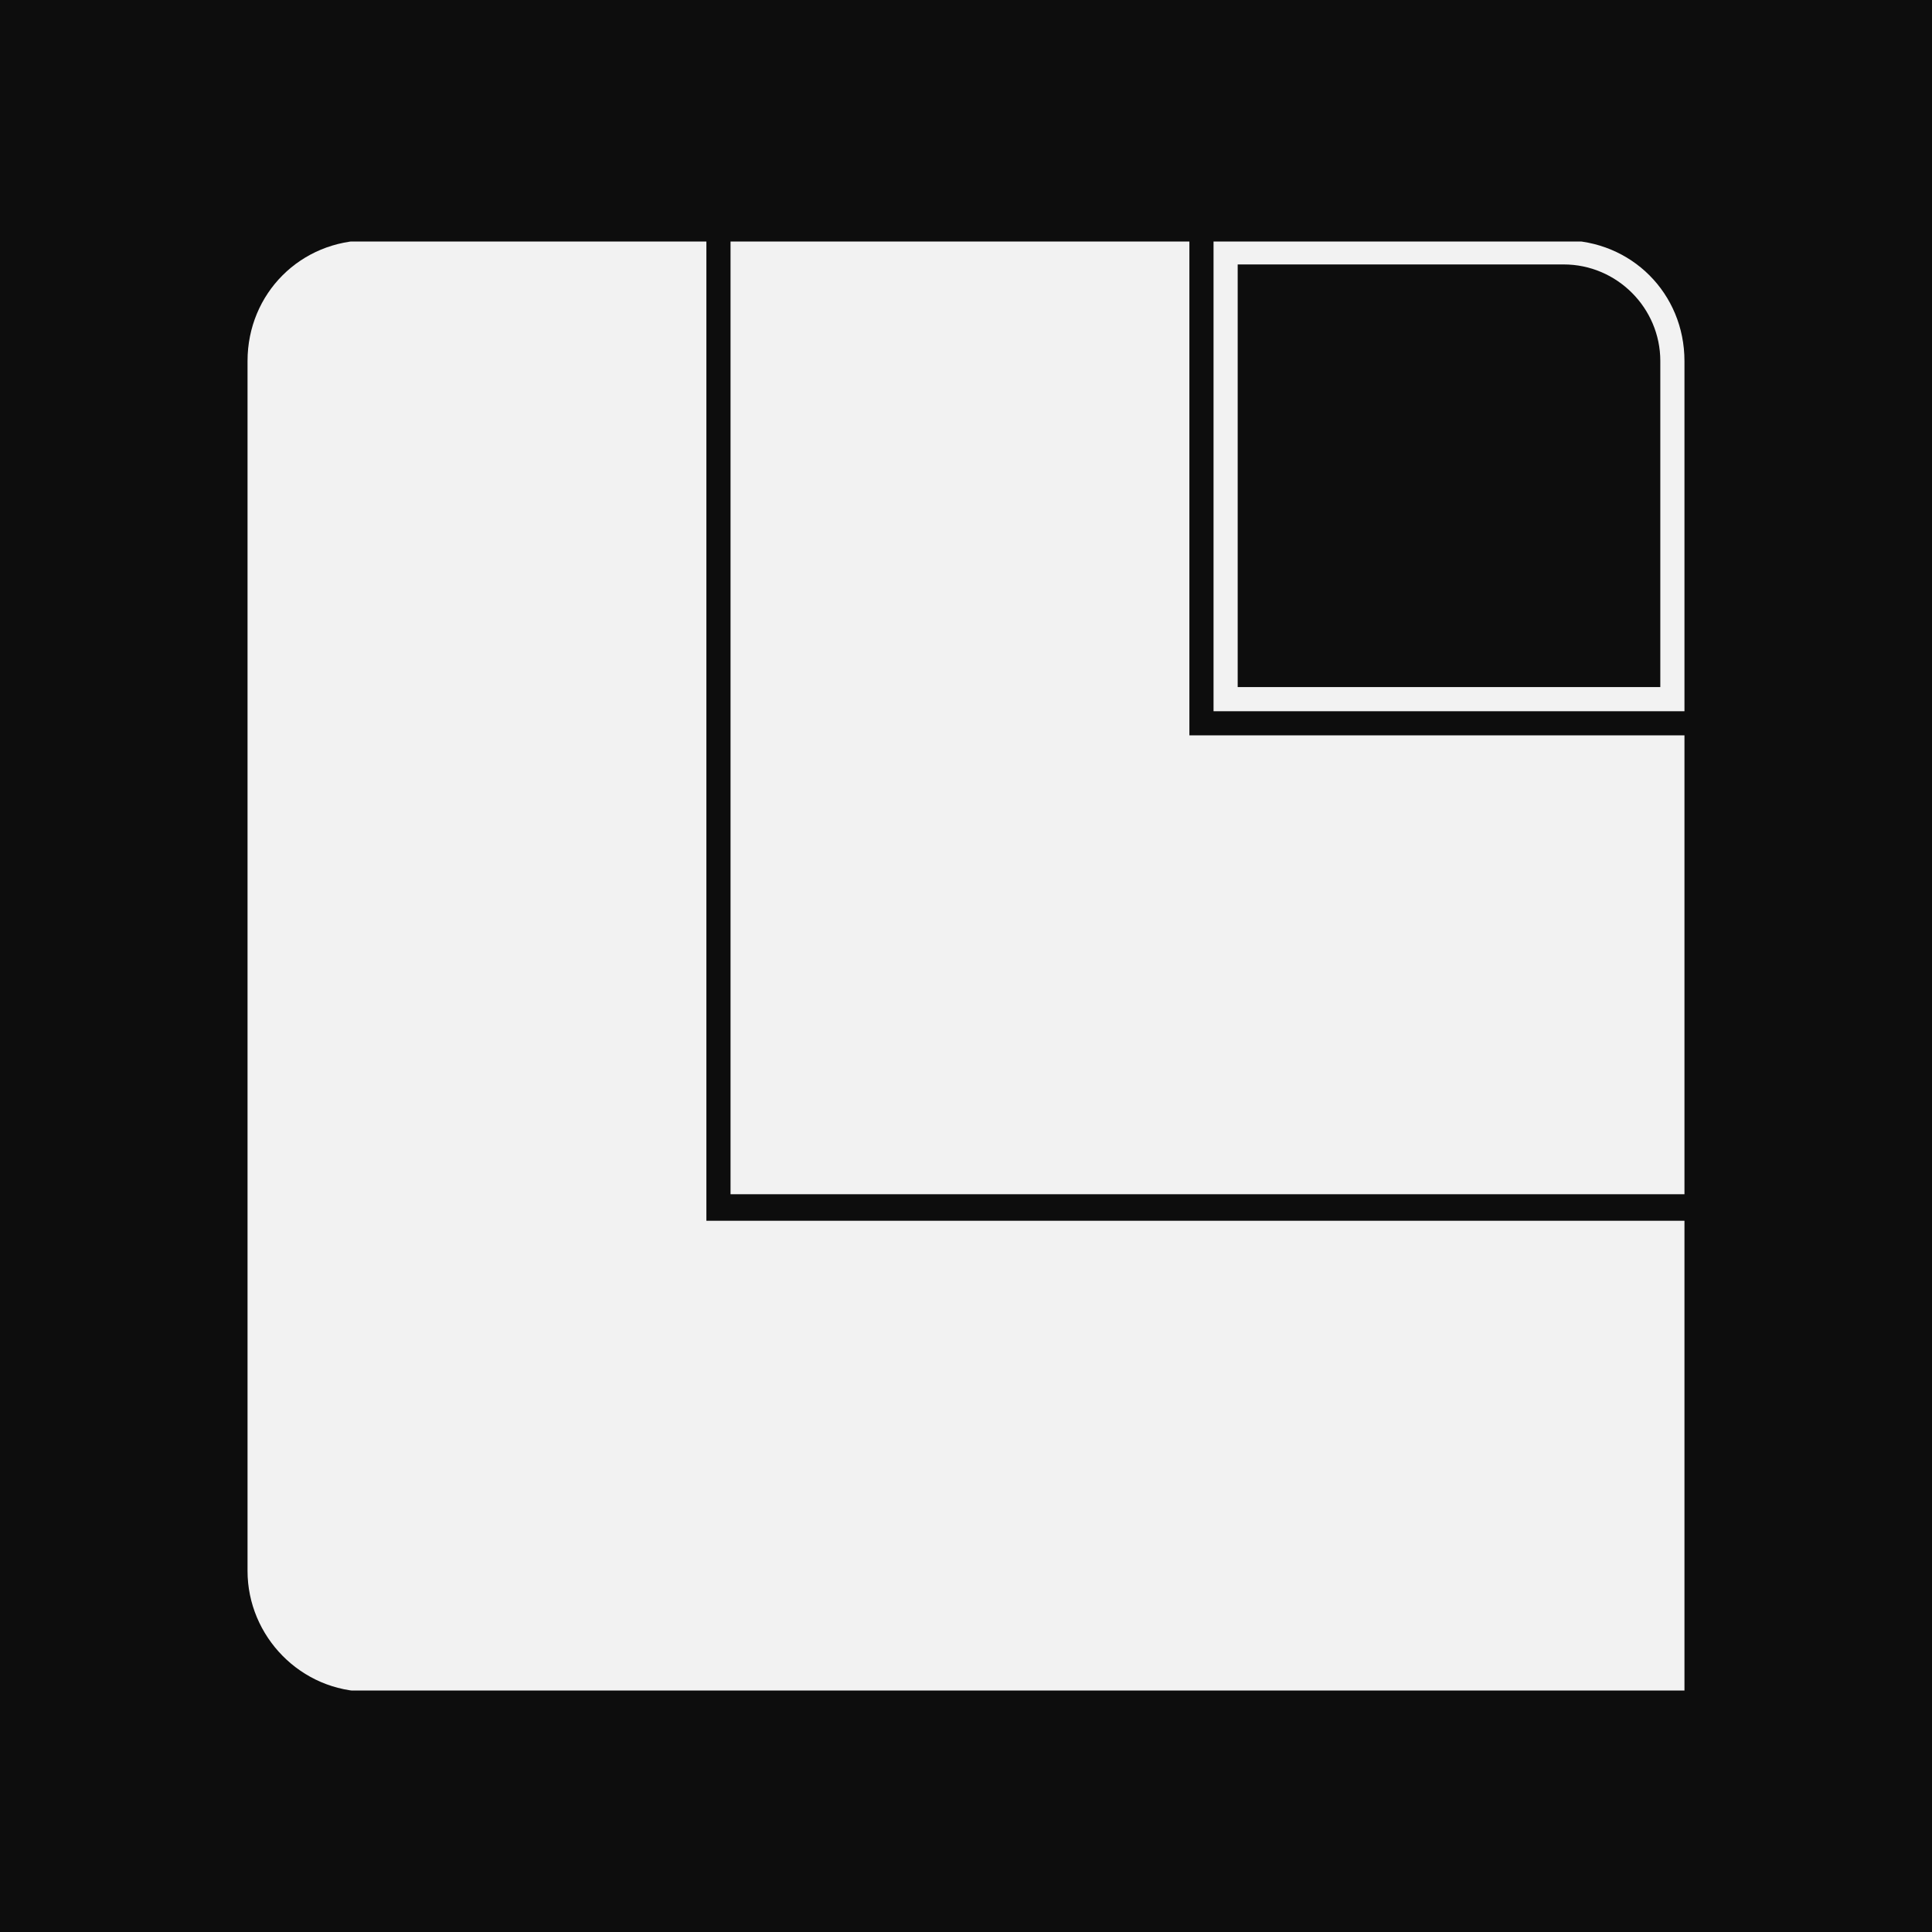
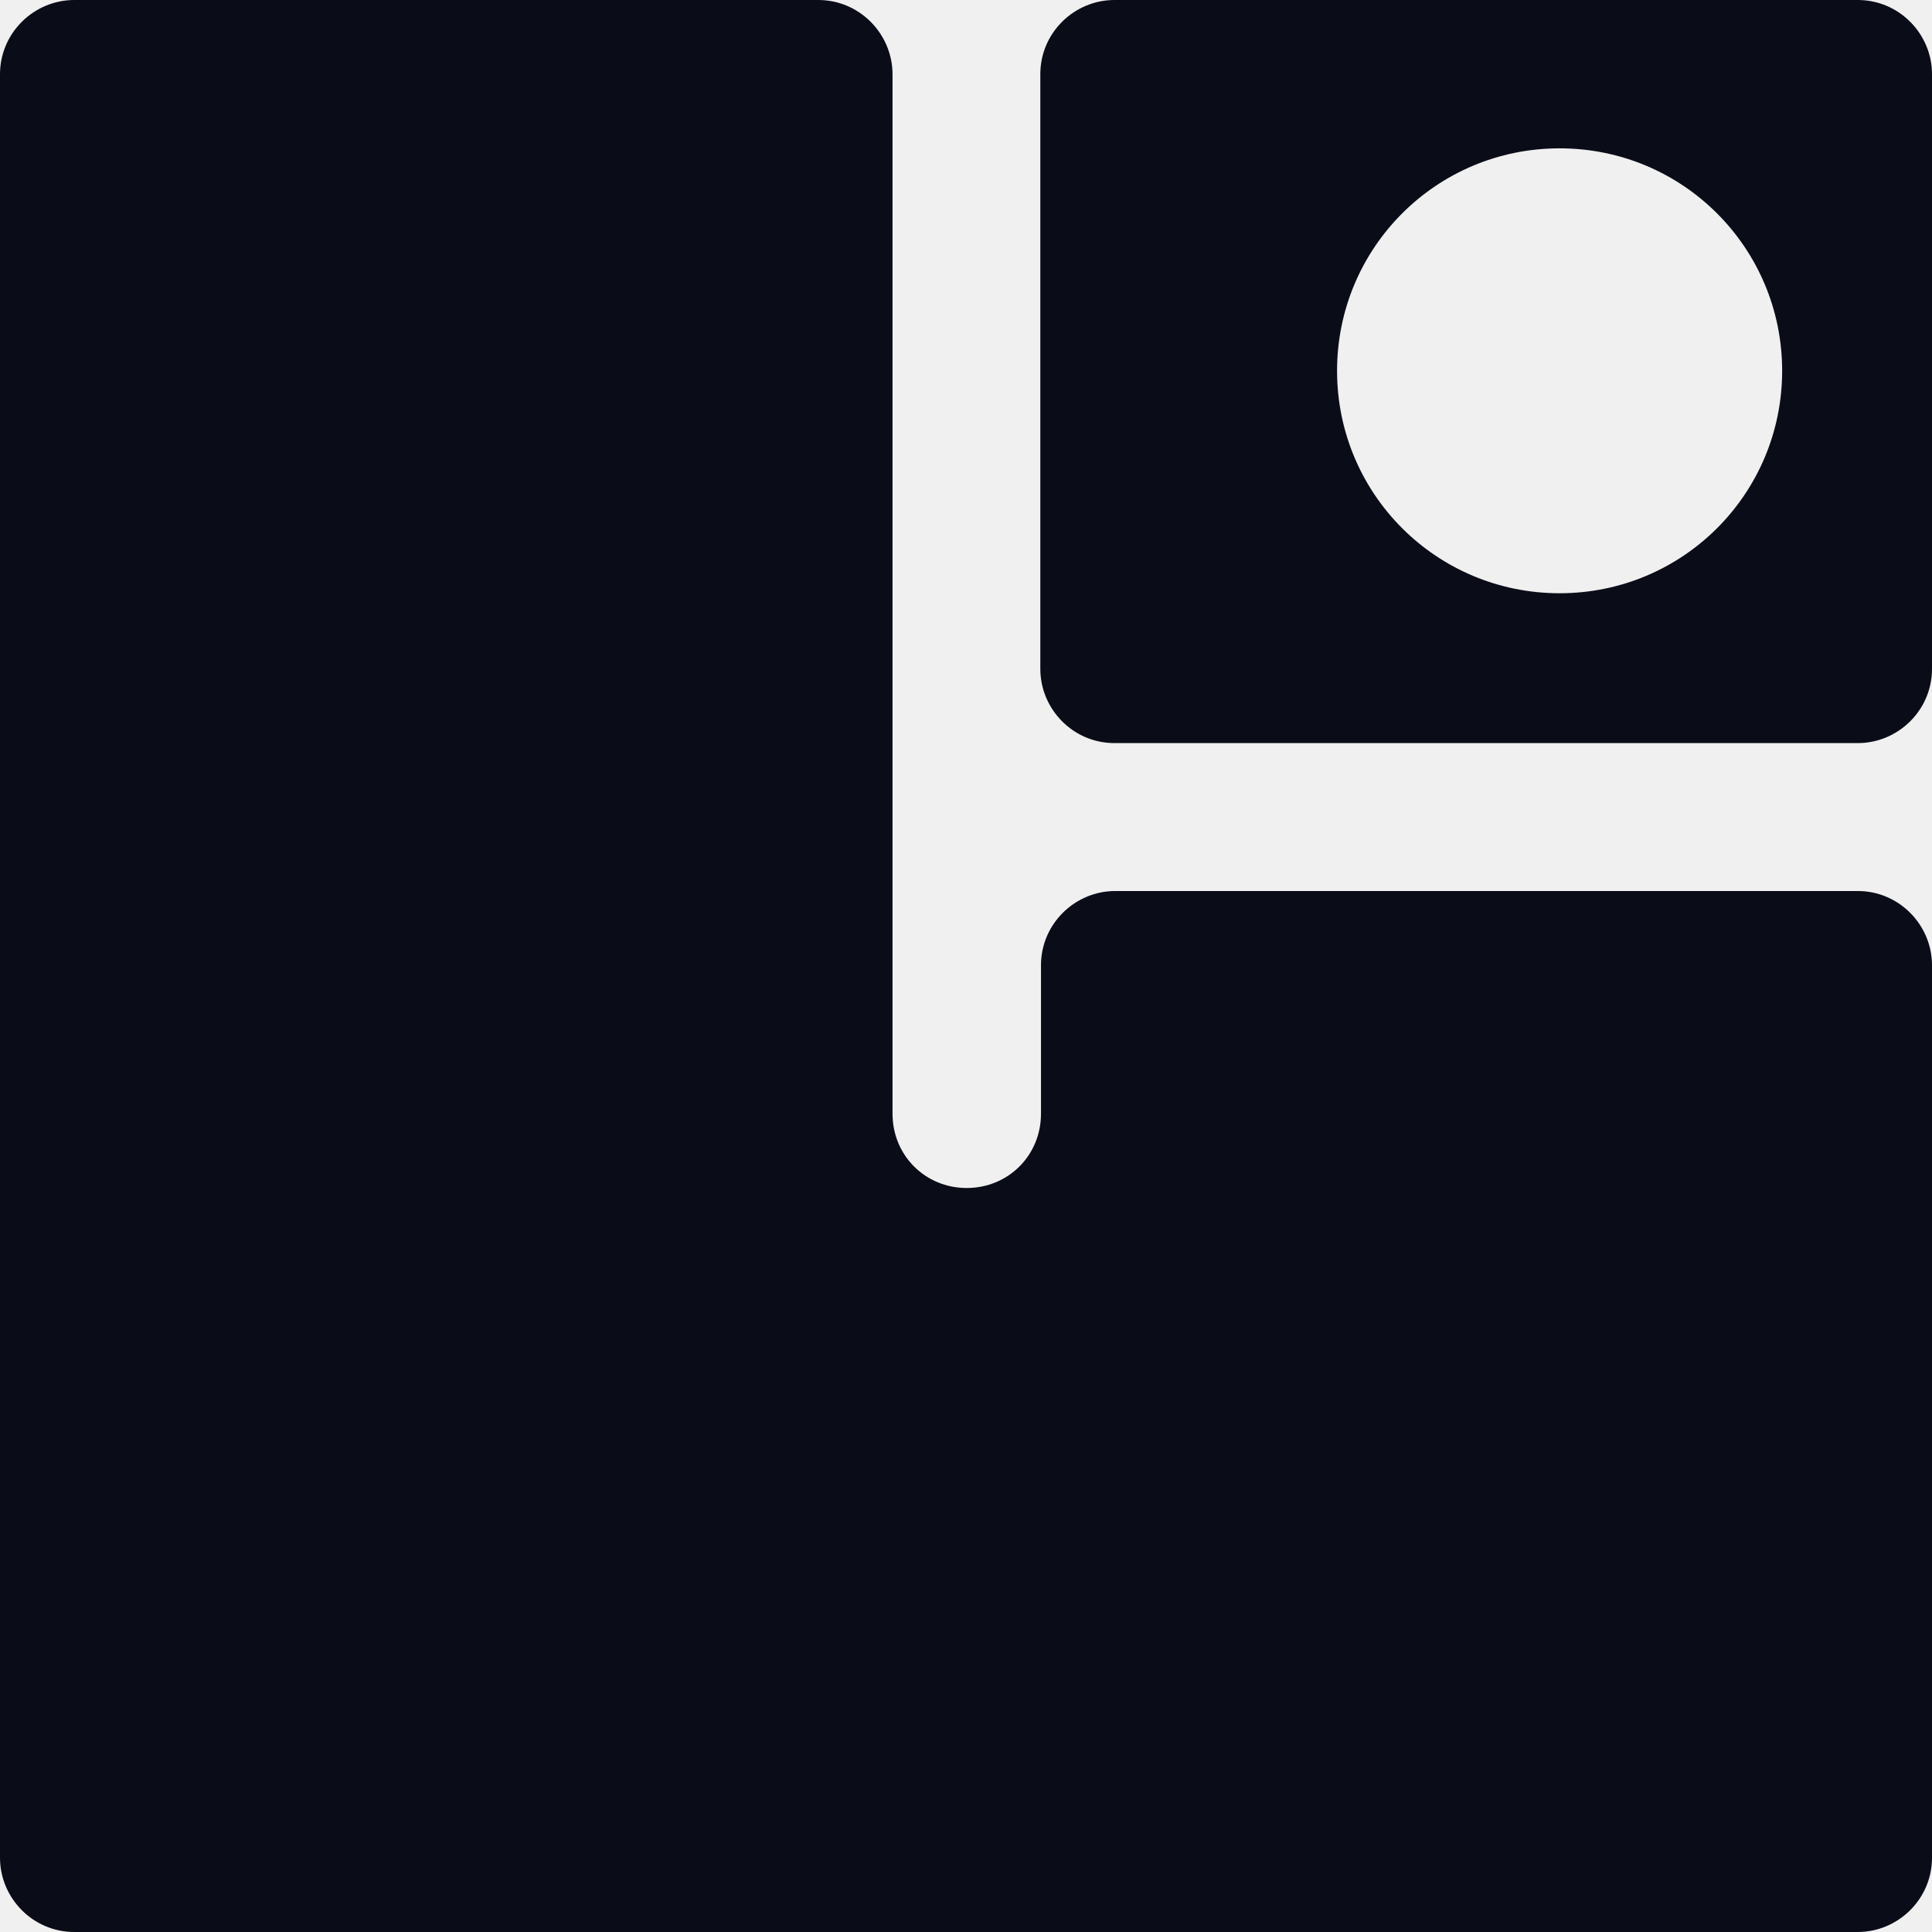
<svg xmlns="http://www.w3.org/2000/svg" width="32" height="32" viewBox="0 0 32 32" fill="none">
-   <rect width="32" height="32" fill="#0D0D0D" />
+   <style>
+     path {
+       fill: #0A0D18;
+     }
+ 
+     @media (prefers-color-scheme: dark) {
+       path {
+         fill: #ffffff;
+       }
+     }
+   </style>
  <g clip-path="url(#clip0_1007_6868)">
-     <g clip-path="url(#clip1_1007_6868)">
-       <path d="M11.7 20.18V3.98H6.1C4.98 3.98 4.1 4.86 4.1 5.98V26.02C4.1 27.1 4.98 28.02 6.1 28.02H27.9V20.22H11.7V20.18Z" fill="#F2F2F2" />
-       <path d="M12.1 3.98V19.78H27.9V12.18H19.7V3.98H12.1Z" fill="#F2F2F2" />
-       <path d="M25.9 4.38C26.78 4.38 27.5 5.1 27.5 5.98V11.38H20.5V4.38H25.9ZM25.9 3.98H20.1V11.78H27.9V5.98C27.9 4.86 27.02 3.98 25.9 3.98Z" fill="#F2F2F2" />
-     </g>
+     <path d="M17.231 1.228V11.079C17.231 11.743 17.771 12.308 18.459 12.308H30.771C31.435 12.308 32 11.767 32 11.079V1.228C32 0.565 31.459 0 30.771 0H18.459C17.796 0 17.231 0.54 17.231 1.228ZM25.832 9.826C23.792 9.826 22.146 8.181 22.146 6.142C22.146 4.103 23.792 2.457 25.832 2.457C27.872 2.457 29.518 4.103 29.518 6.142C29.518 8.181 27.872 9.826 25.832 9.826Z" fill="white" />
+     <path d="M30.795 14.758H18.472C17.808 14.758 17.242 15.299 17.242 15.988V18.447C17.242 19.136 16.701 19.677 16.012 19.677C15.324 19.677 14.783 19.136 14.783 18.447V1.23C14.783 0.566 14.241 0 13.553 0H1.23C0.566 0 0 0.541 0 1.23V30.77C0 31.434 0.541 32 1.23 32H30.77C31.434 32 32 31.459 32 30.77V15.988C32 15.324 31.459 14.758 30.77 14.758H30.795Z" fill="white" />
  </g>
  <defs>
    <clipPath id="clip0_1007_6868">
-       <rect width="24" height="24" fill="white" transform="translate(4 4)" />
-     </clipPath>
-     <clipPath id="clip1_1007_6868">
-       <rect width="23.8" height="24.04" fill="white" transform="translate(4.10001 3.98)" />
+       <rect width="32" height="32" />
    </clipPath>
  </defs>
</svg>
